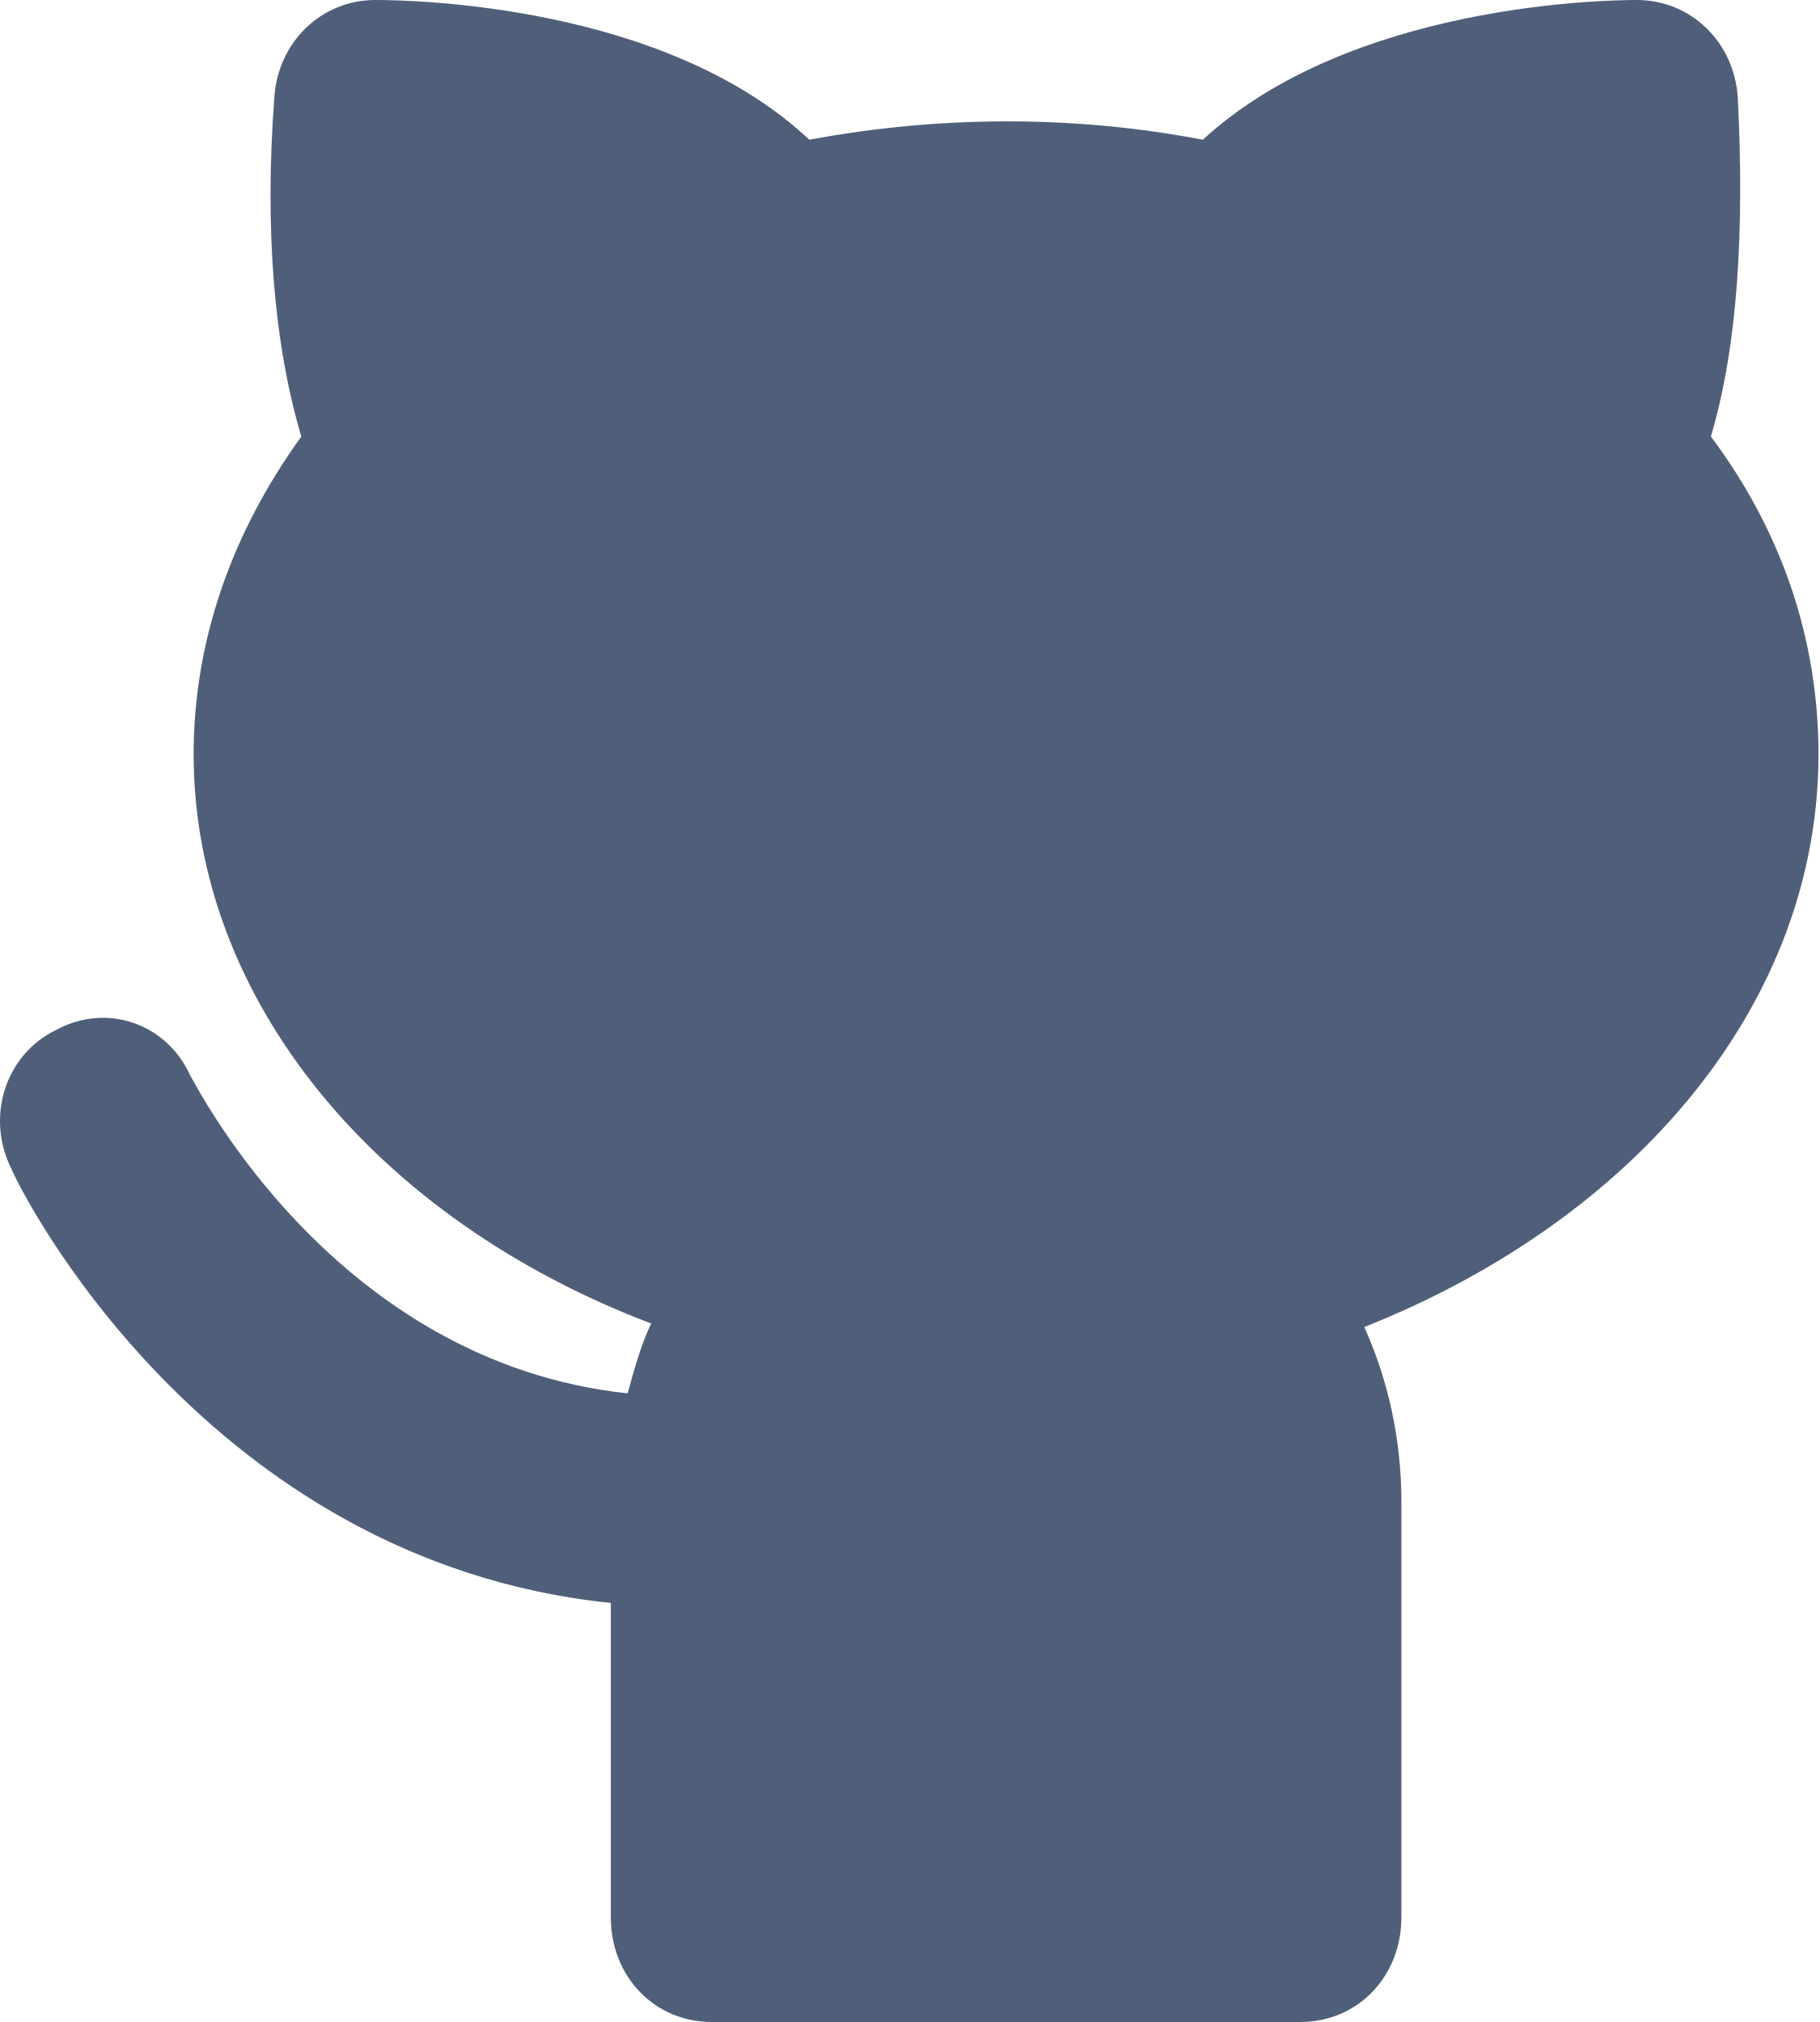
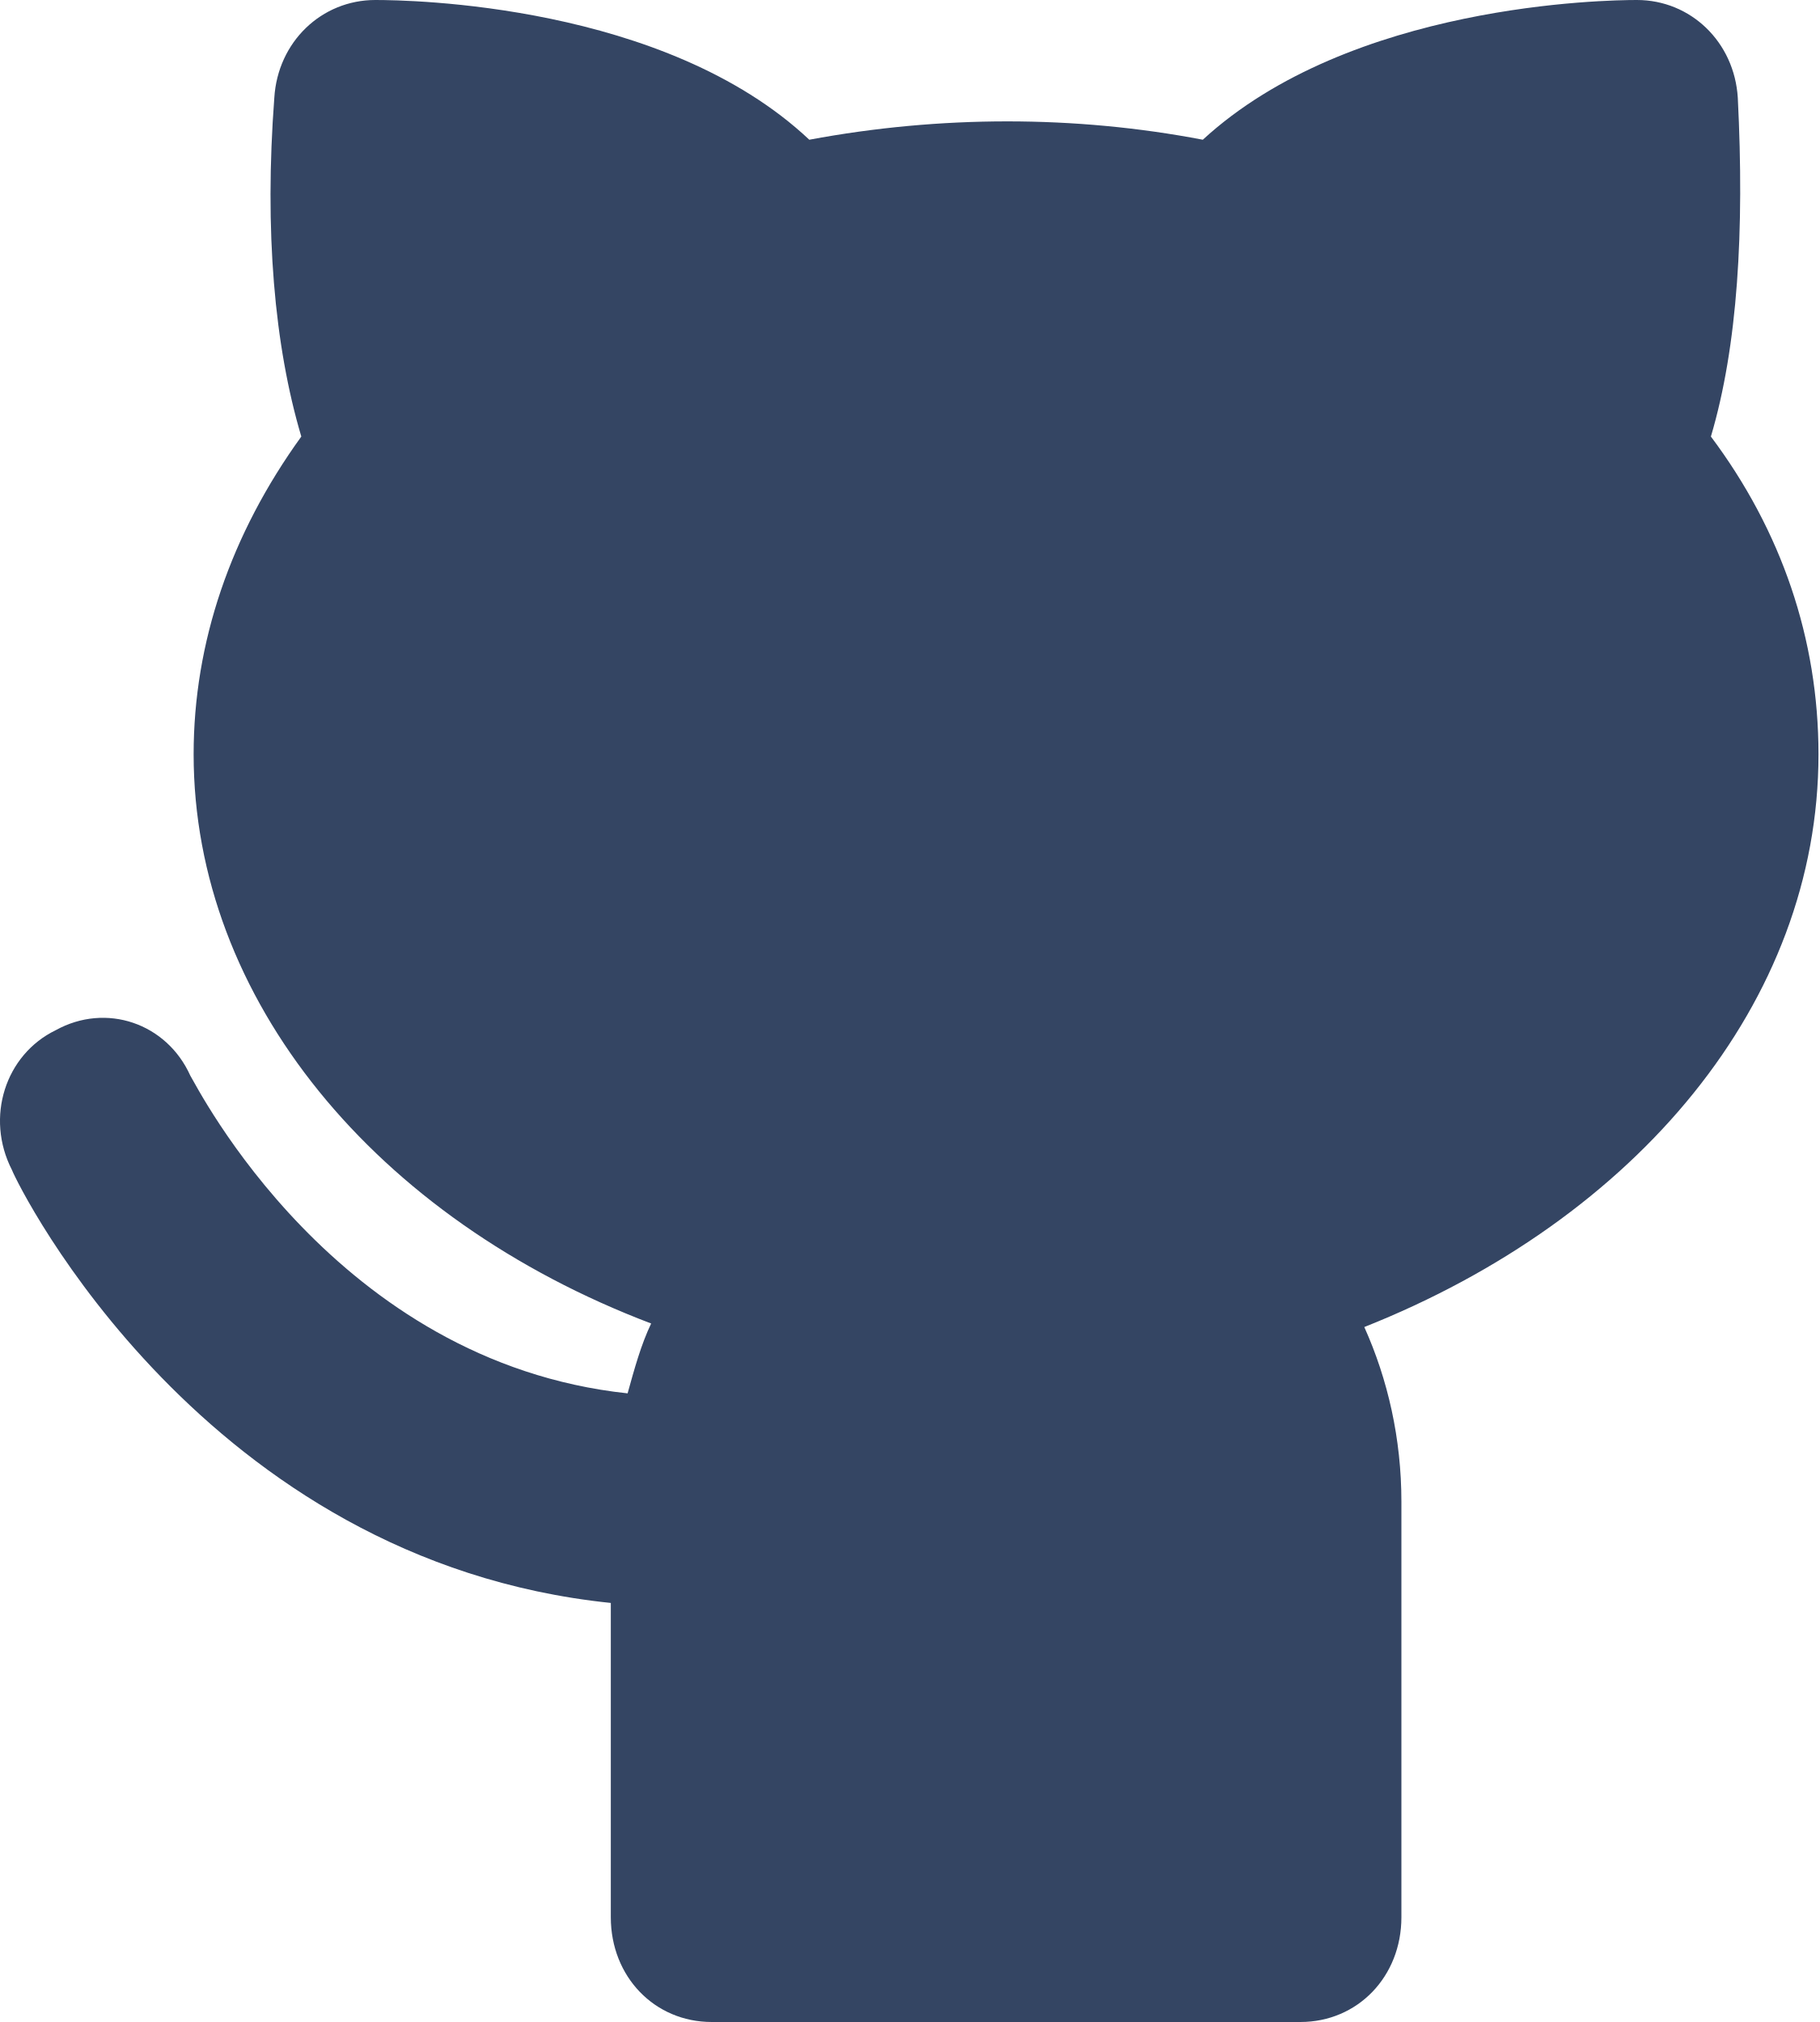
<svg xmlns="http://www.w3.org/2000/svg" width="18" height="20" viewBox="0 0 18 20" fill="none">
-   <path d="M17.985 7.461C17.985 6.321 17.619 5.25 16.921 4.318C17.187 3.42 17.253 2.28 17.187 0.967C17.153 0.415 16.721 0 16.189 0C15.889 0 13.36 0.035 11.896 1.382C10.632 1.14 9.301 1.14 8.004 1.382C6.573 0.035 4.044 0 3.712 0C3.179 0 2.747 0.415 2.713 0.967C2.614 2.28 2.713 3.42 2.98 4.318C2.281 5.285 1.915 6.356 1.915 7.461C1.915 9.879 3.712 12.055 6.44 13.091C6.34 13.299 6.274 13.541 6.207 13.782C3.312 13.472 1.948 10.743 1.882 10.639C1.649 10.121 1.05 9.914 0.551 10.19C0.052 10.432 -0.148 11.053 0.118 11.572C0.185 11.744 2.015 15.44 6.041 15.855V18.964C6.041 19.551 6.473 20 7.039 20H12.861C13.427 20 13.86 19.551 13.86 18.964V14.853C13.86 14.231 13.726 13.644 13.493 13.126C16.189 12.055 17.985 9.914 17.985 7.461Z" fill="#505F79" />
+   <path d="M17.985 7.461C17.985 6.321 17.619 5.25 16.921 4.318C17.187 3.42 17.253 2.28 17.187 0.967C17.153 0.415 16.721 0 16.189 0C15.889 0 13.36 0.035 11.896 1.382C10.632 1.14 9.301 1.14 8.004 1.382C6.573 0.035 4.044 0 3.712 0C3.179 0 2.747 0.415 2.713 0.967C2.614 2.28 2.713 3.42 2.98 4.318C2.281 5.285 1.915 6.356 1.915 7.461C1.915 9.879 3.712 12.055 6.44 13.091C6.34 13.299 6.274 13.541 6.207 13.782C3.312 13.472 1.948 10.743 1.882 10.639C1.649 10.121 1.05 9.914 0.551 10.19C0.052 10.432 -0.148 11.053 0.118 11.572C0.185 11.744 2.015 15.44 6.041 15.855V18.964C6.041 19.551 6.473 20 7.039 20H12.861C13.427 20 13.86 19.551 13.86 18.964V14.853C13.86 14.231 13.726 13.644 13.493 13.126C16.189 12.055 17.985 9.914 17.985 7.461Z" fill="#344563" />
</svg>
